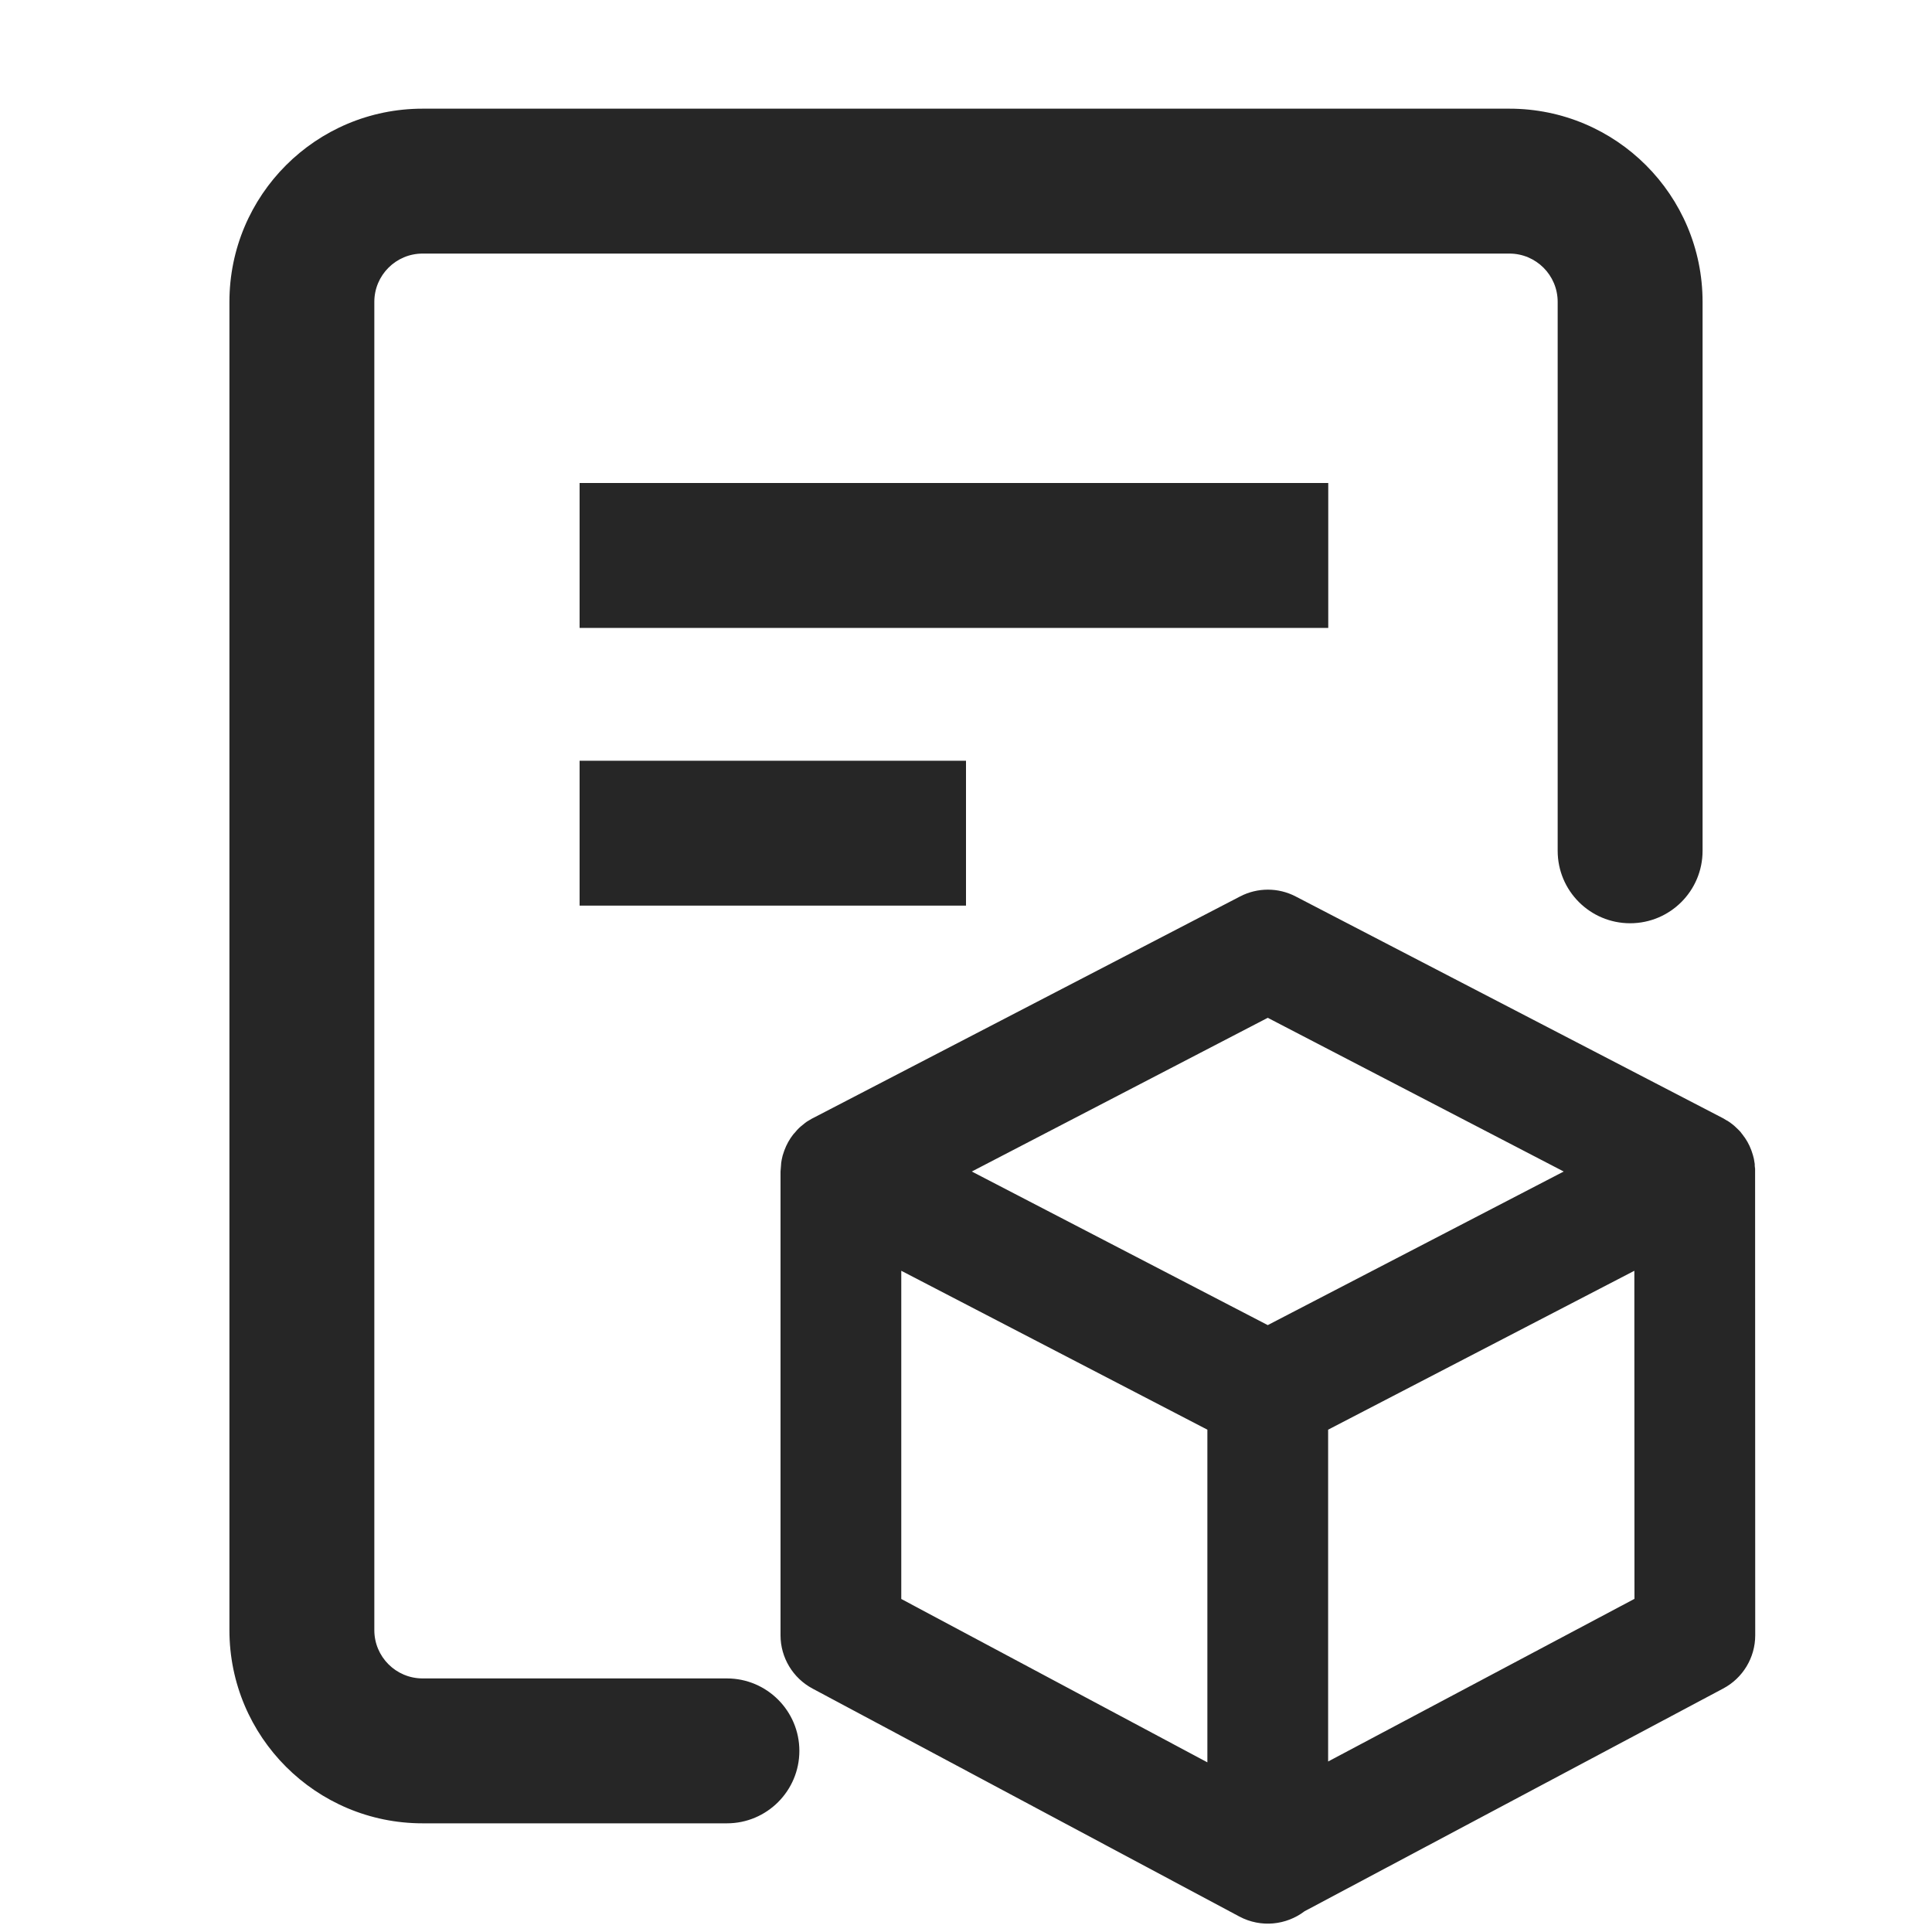
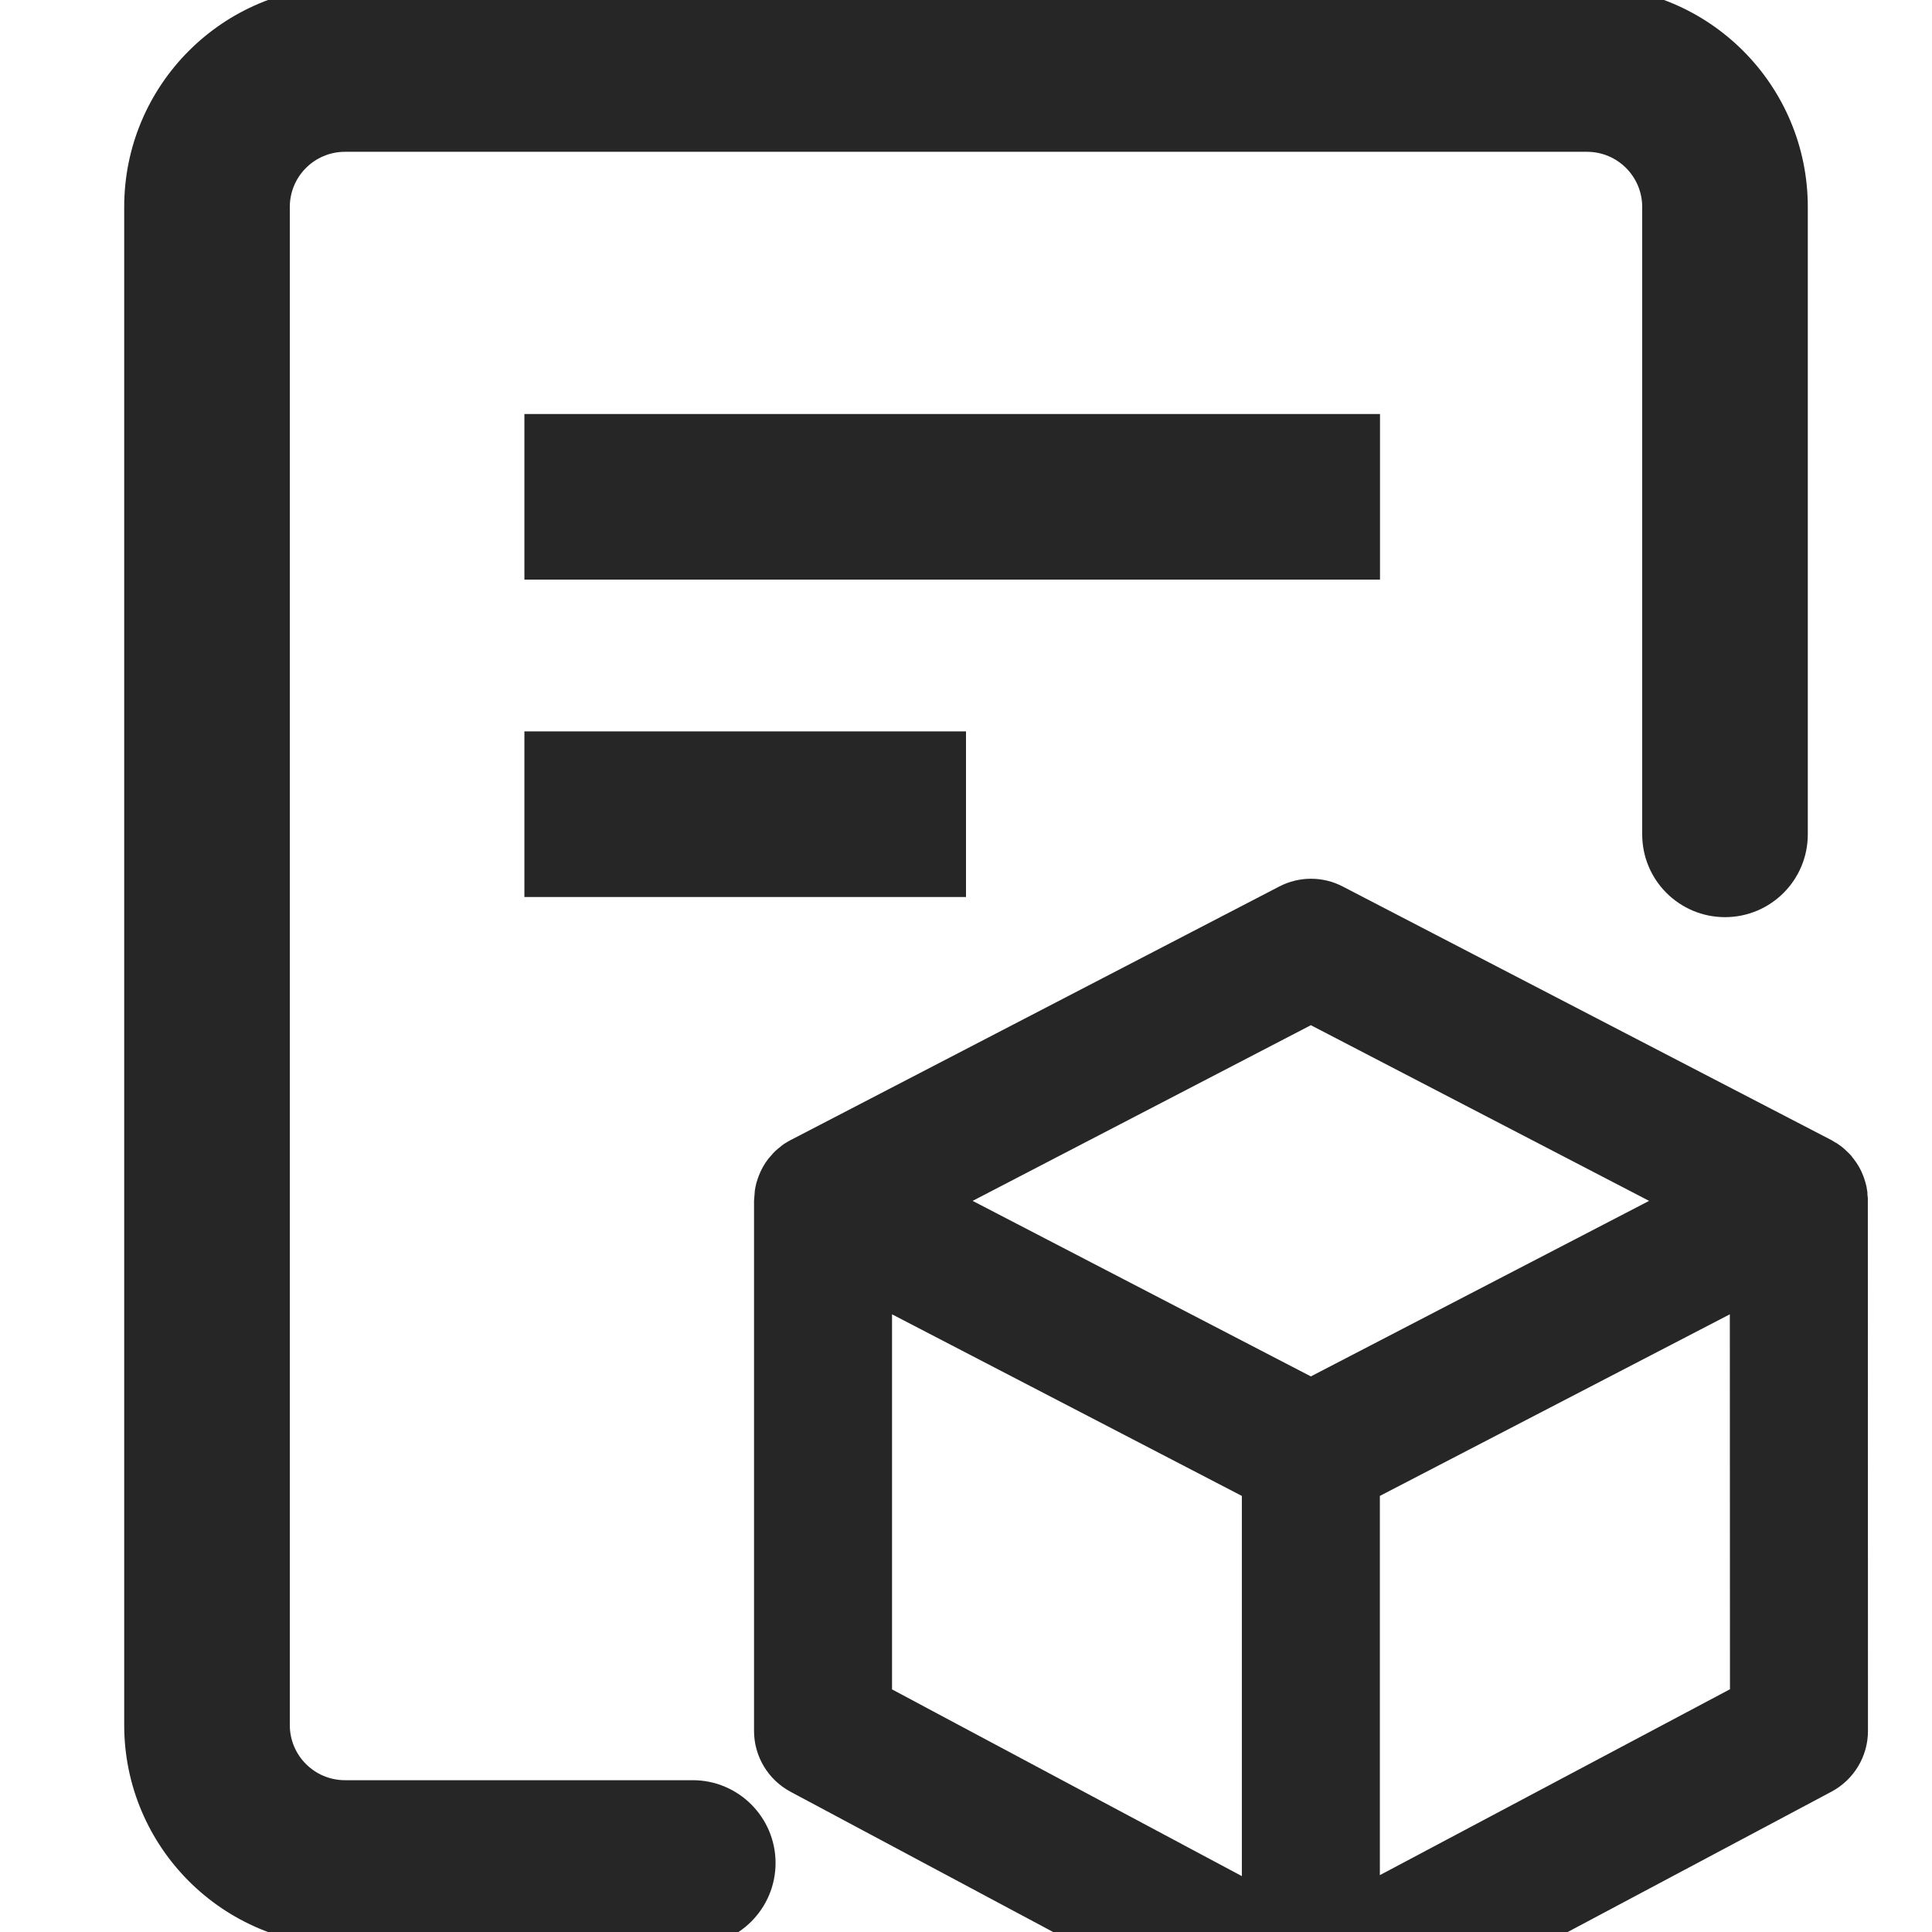
- <svg xmlns="http://www.w3.org/2000/svg" width="16px" height="16px" viewBox="0 0 16 16" version="1.1">
+ <svg xmlns="http://www.w3.org/2000/svg" width="14px" height="14px" viewBox="0 0 14 14" version="1.1">
  <g id="registered-product-outlined" stroke="none" stroke-width="1" fill="none" fill-rule="evenodd">
-     <rect id="矩形" fill-opacity="0" fill="#F0F0F0" x="0" y="0" width="16" height="16" />
-     <g id="图标" transform="translate(1.9, 0.9)" fill="#262626" fill-rule="nonzero">
+     <rect id="矩形" fill-opacity="0" fill="#F0F0F0" x="-1" y="-1" width="16" height="16" />
+     <g id="图标" transform="translate(0.9, -0.1)" fill="#262626" fill-rule="nonzero">
      <path d="M10.6,0 C11.484,0 12.2,0.716 12.2,1.6 L12.2,6.146 C12.2,6.478 11.931,6.746 11.6,6.746 C11.269,6.746 11,6.478 11,6.146 L11,1.6 C11,1.379 10.821,1.2 10.6,1.2 L1.6,1.2 C1.379,1.2 1.2,1.379 1.2,1.6 L1.2,12.6 C1.2,12.821 1.379,13 1.6,13 L4.12,13 C4.451,13 4.72,13.269 4.72,13.6 C4.72,13.931 4.451,14.2 4.12,14.2 L1.6,14.2 C0.716,14.2 0,13.484 0,12.6 L0,1.6 C0,0.716 0.716,0 1.6,0 L10.6,0 Z M5.564,9.624 L5.564,12.342 L8.099,13.695 L8.099,10.94 L5.564,9.624 Z M11.635,9.624 L9.099,10.94 L9.099,13.688 L11.636,12.341 L11.635,9.624 Z M8.599,7.529 L6.148,8.802 L8.599,10.074 L11.05,8.802 L8.599,7.529 Z M6.1,5.4 L6.1,6.6 L2.9,6.6 L2.9,5.4 L6.1,5.4 Z M9.1,3.1 L9.1,4.3 L2.9,4.3 L2.9,3.1 L9.1,3.1 Z M12.375,8.364 L12.408,8.384 L12.396,8.376 L12.411,8.385 C12.425,8.394 12.438,8.404 12.451,8.414 C12.461,8.422 12.471,8.431 12.481,8.441 C12.493,8.452 12.504,8.463 12.514,8.474 C12.519,8.482 12.525,8.488 12.53,8.495 C12.562,8.535 12.586,8.578 12.603,8.624 L12.608,8.638 C12.615,8.657 12.62,8.677 12.625,8.697 L12.632,8.74 L12.632,8.752 L12.634,8.78 L12.634,8.76 C12.634,8.767 12.635,8.774 12.635,8.781 L12.636,12.643 C12.636,12.828 12.533,12.998 12.37,13.084 L8.904,14.928 C8.753,15.043 8.543,15.067 8.364,14.972 L4.829,13.084 C4.666,12.997 4.564,12.827 4.564,12.643 L4.564,8.802 L4.57,8.726 L4.568,8.739 L4.574,8.703 C4.578,8.681 4.584,8.659 4.592,8.638 L4.597,8.624 C4.614,8.578 4.638,8.535 4.669,8.495 C4.675,8.488 4.681,8.482 4.687,8.475 C4.696,8.463 4.707,8.452 4.718,8.441 C4.729,8.431 4.739,8.422 4.75,8.414 C4.76,8.405 4.771,8.397 4.782,8.389 C4.796,8.38 4.81,8.372 4.824,8.364 C4.827,8.362 4.83,8.361 4.834,8.359 L8.37,6.524 C8.514,6.449 8.686,6.449 8.83,6.524 L12.366,8.359 L12.37,8.361 L12.392,8.374 L12.375,8.364 Z" id="形状结合" />
    </g>
  </g>
</svg>
